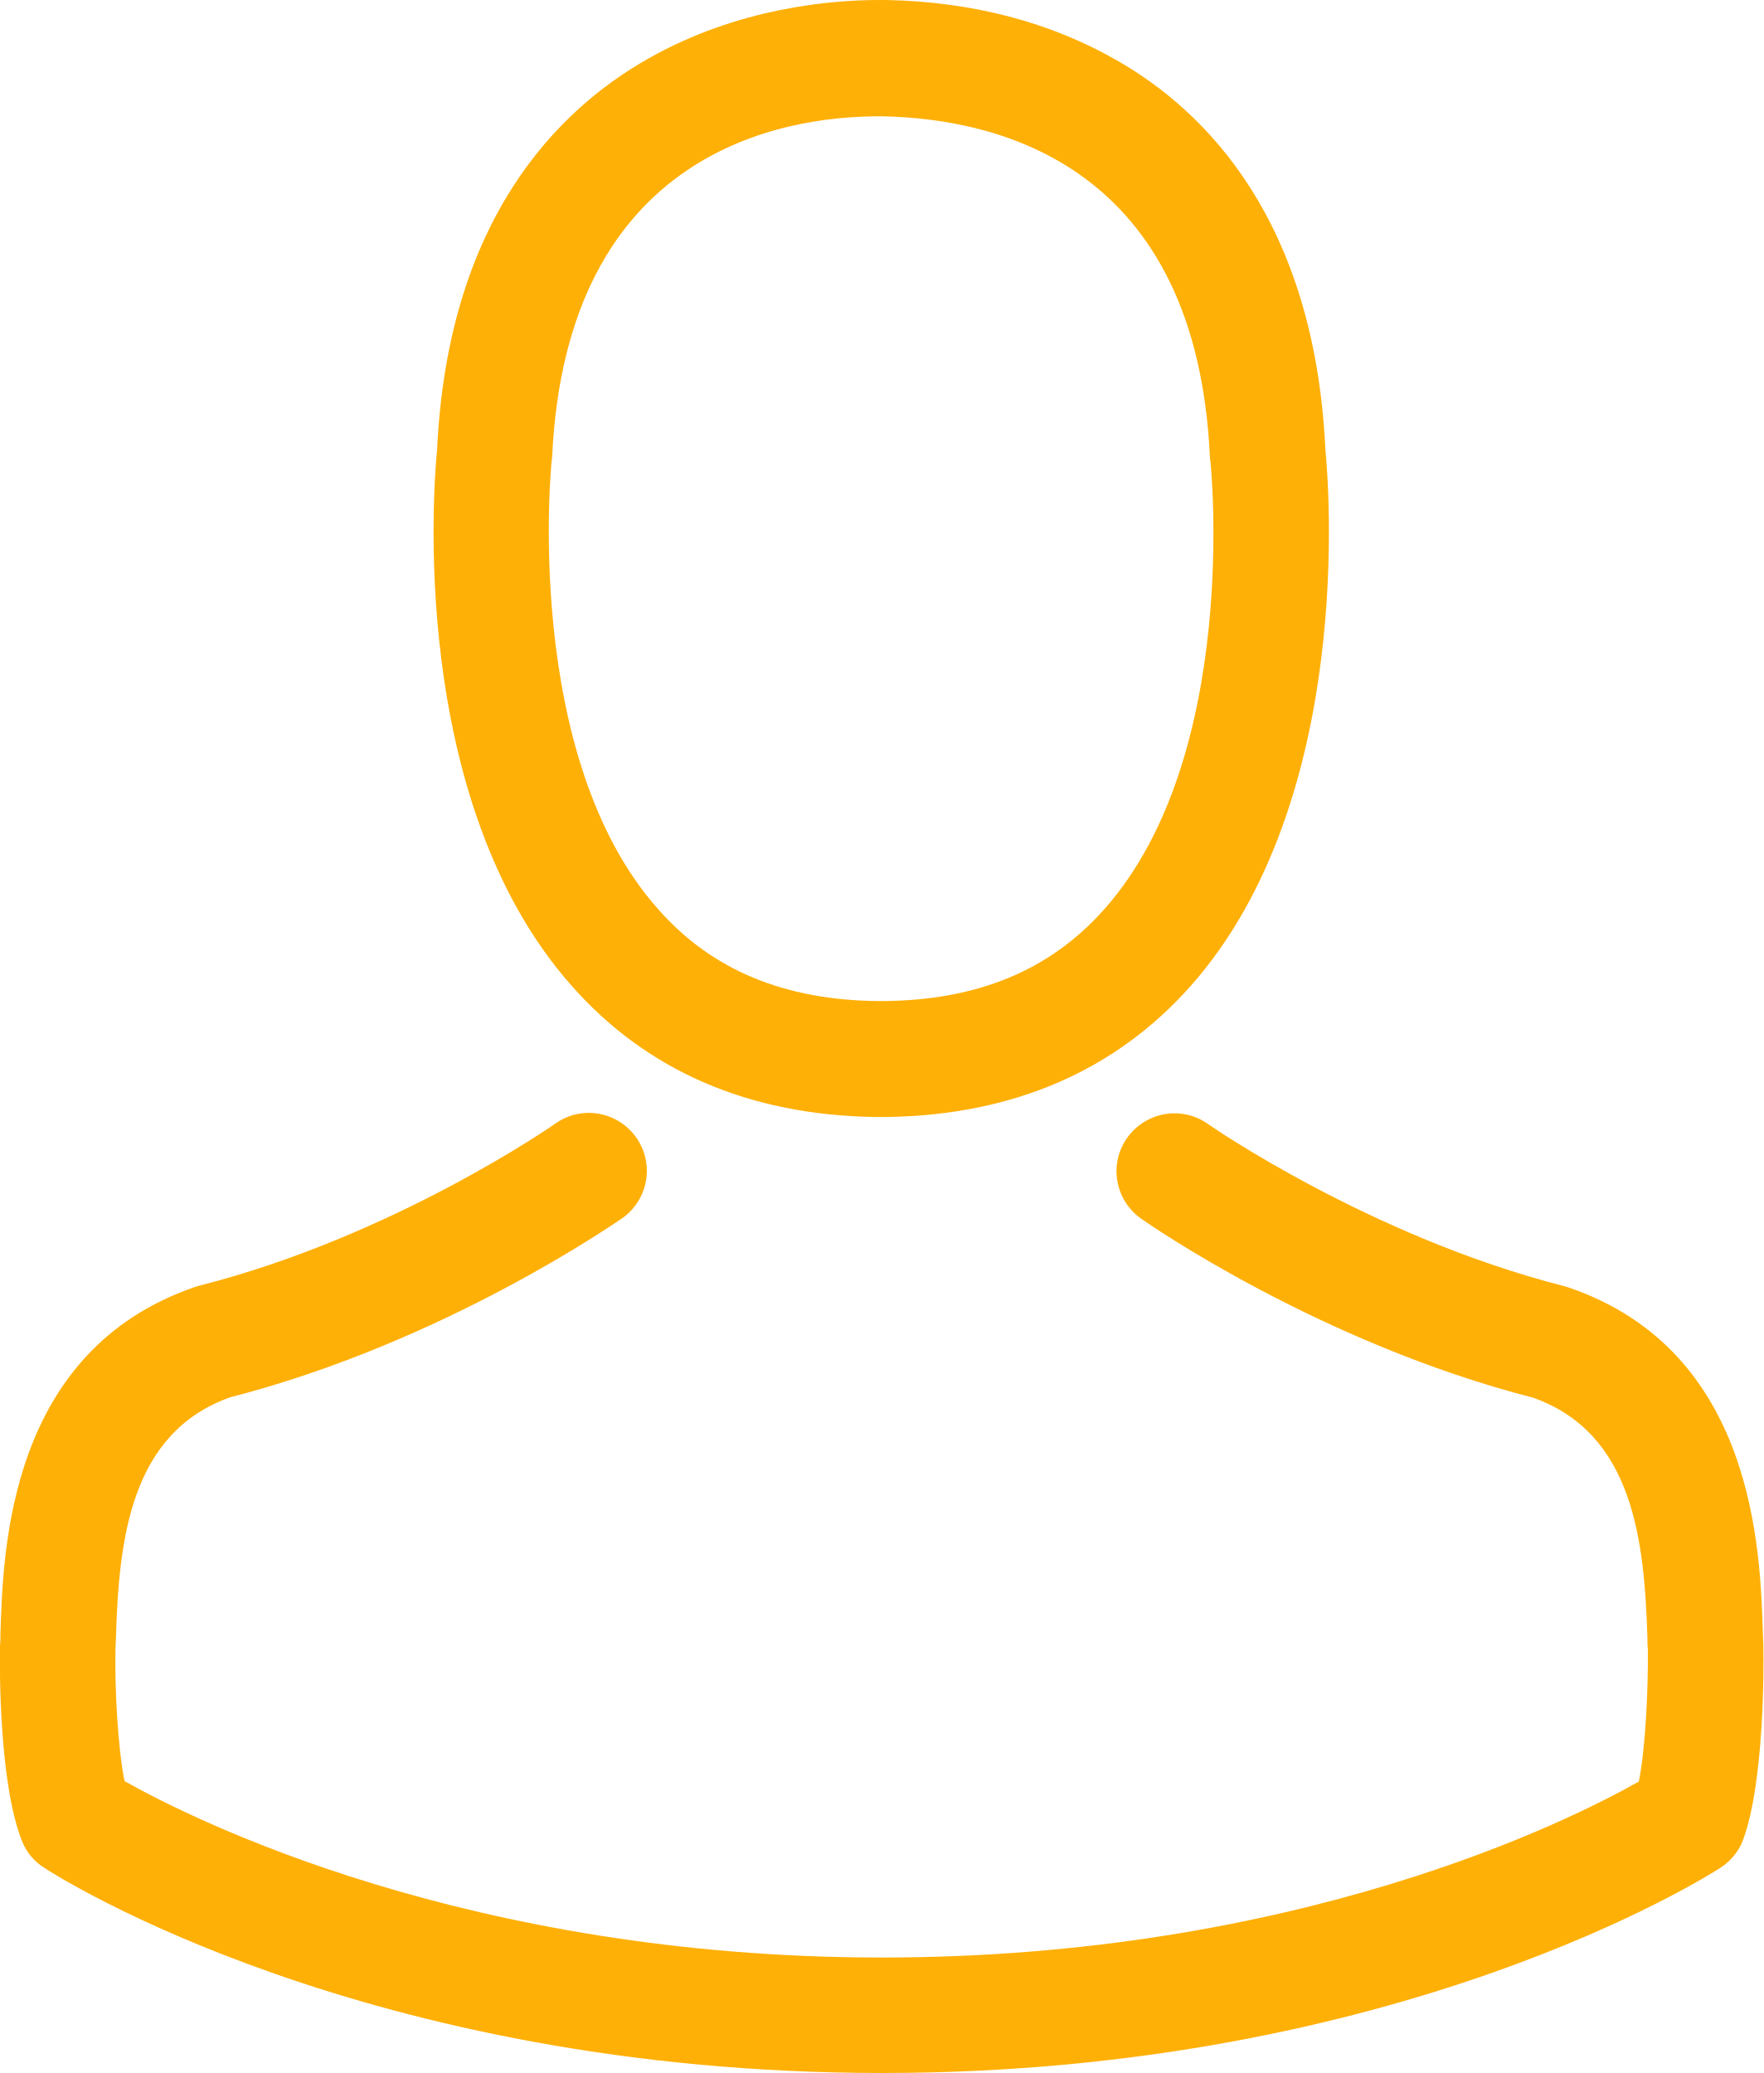
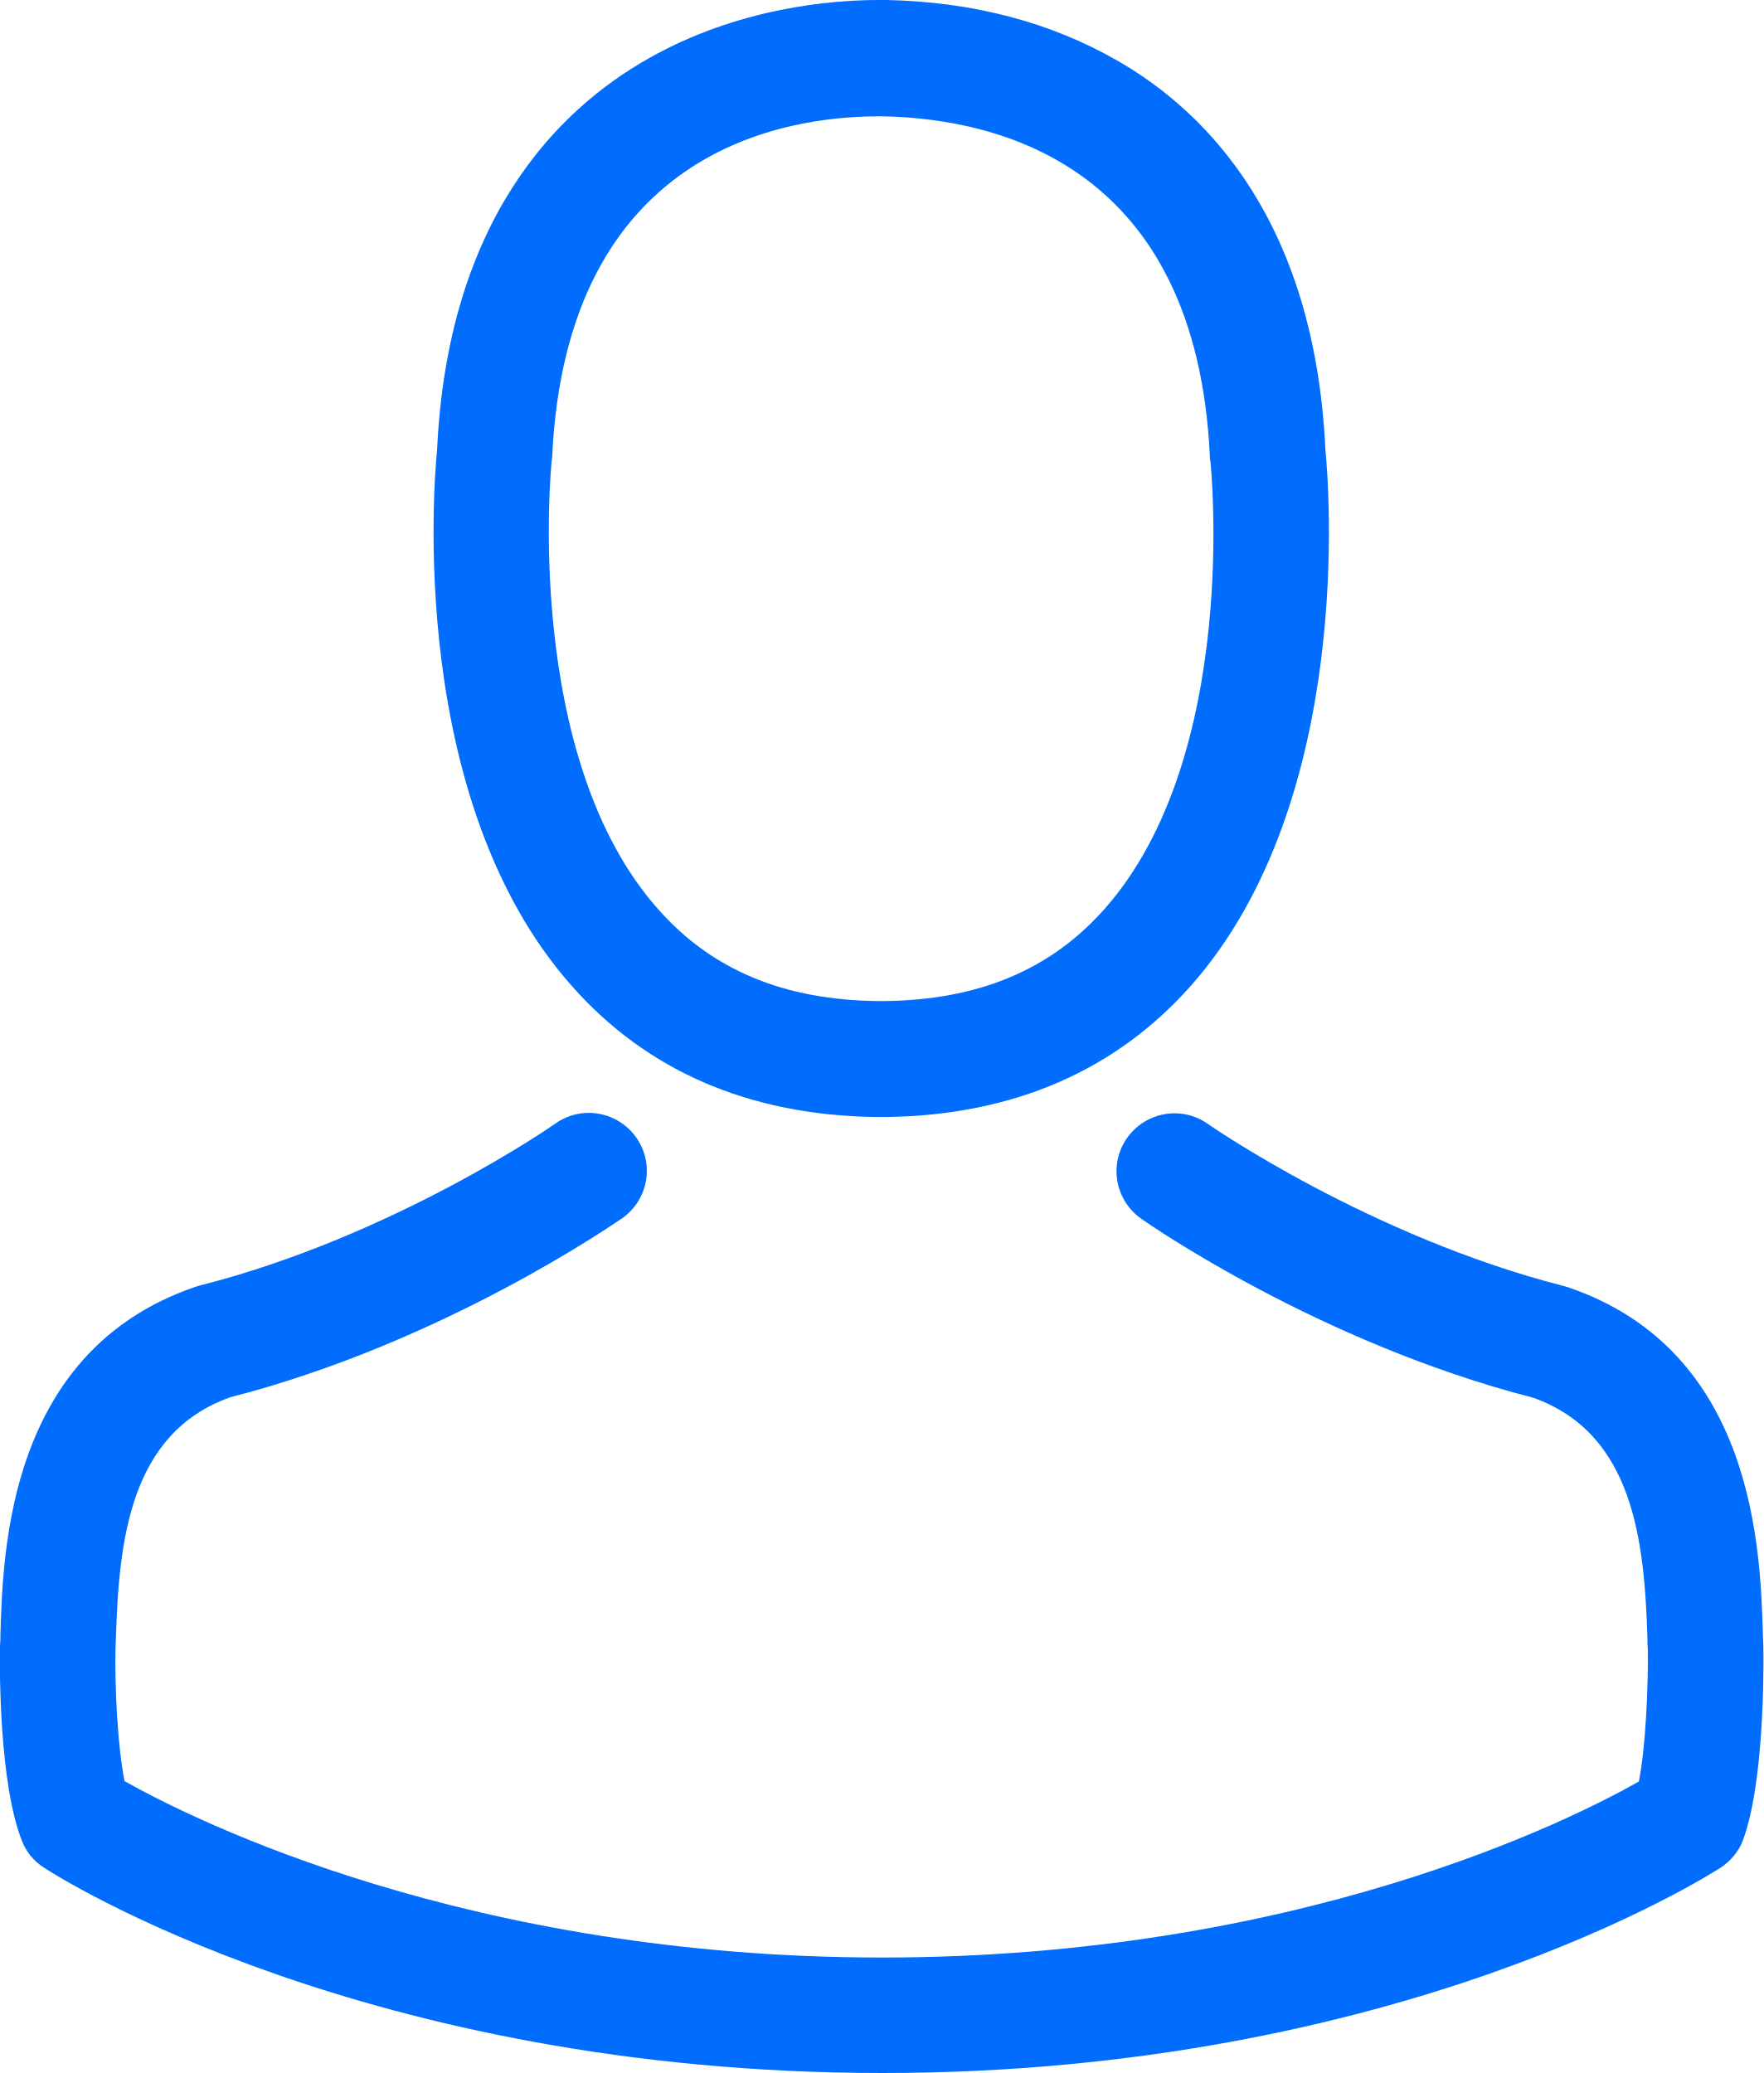
<svg xmlns="http://www.w3.org/2000/svg" version="1.1" id="Capa_1" x="0px" y="0px" viewBox="0 0 410.8 482.9" style="enable-background:new 0 0 410.8 482.9;" xml:space="preserve">
  <style type="text/css">
- 	.st0{fill:#FFB007;}
+ 	.st0{fill:#006DFF;}
</style>
  <g>
    <g>
      <path class="st0" d="M203.6,260.2c0.5,0,1,0,1.6,0c0.2,0,0.4,0,0.6,0c0.3,0,0.7,0,1,0c29.3-0.5,53-10.8,70.5-30.5    c38.5-43.4,32.1-117.8,31.4-124.9C306.2,51.5,281,26,260.2,14.1C244.7,5.2,226.6,0.4,206.4,0h-0.7c-0.1,0-0.3,0-0.4,0h-0.6    c-11.1,0-32.9,1.8-53.8,13.7c-21,11.9-46.6,37.4-49.1,91.1c-0.7,7.1-7.1,81.5,31.4,124.9C150.6,249.4,174.3,259.7,203.6,260.2z     M128.5,107.3c0-0.3,0.1-0.6,0.1-0.8c3.3-71.7,54.2-79.4,76-79.4h0.4c0.2,0,0.5,0,0.8,0c27,0.6,72.9,11.6,76,79.4    c0,0.3,0,0.6,0.1,0.8c0.1,0.7,7.1,68.7-24.7,104.5c-12.6,14.2-29.4,21.2-51.5,21.4c-0.2,0-0.3,0-0.5,0l0,0c-0.2,0-0.3,0-0.5,0    c-22-0.2-38.9-7.2-51.4-21.4C121.6,176.2,128.4,107.9,128.5,107.3z" />
      <path class="st0" d="M410.7,383.6c0-0.1,0-0.2,0-0.3c0-0.8-0.1-1.6-0.1-2.5c-0.6-19.8-1.9-66.1-45.3-80.9c-0.3-0.1-0.7-0.2-1-0.3    c-45.1-11.5-82.6-37.5-83-37.8c-6.1-4.3-14.5-2.8-18.8,3.3c-4.3,6.1-2.8,14.5,3.3,18.8c1.7,1.2,41.5,28.9,91.3,41.7    c23.3,8.3,25.9,33.2,26.6,56c0,0.9,0,1.7,0.1,2.5c0.1,9-0.5,22.9-2.1,30.9c-16.2,9.2-79.7,41-176.3,41    c-96.2,0-160.1-31.9-176.4-41.1c-1.6-8-2.3-21.9-2.1-30.9c0-0.8,0.1-1.6,0.1-2.5c0.7-22.8,3.3-47.7,26.6-56    c49.8-12.8,89.6-40.6,91.3-41.7c6.1-4.3,7.6-12.7,3.3-18.8c-4.3-6.1-12.7-7.6-18.8-3.3c-0.4,0.3-37.7,26.3-83,37.8    c-0.4,0.1-0.7,0.2-1,0.3C2,314.7,0.7,361,0.1,380.7c0,0.9,0,1.7-0.1,2.5c0,0.1,0,0.2,0,0.3c-0.1,5.2-0.2,31.9,5.1,45.3    c1,2.6,2.8,4.8,5.2,6.3c3,2,74.9,47.8,195.2,47.8s192.2-45.9,195.2-47.8c2.3-1.5,4.2-3.7,5.2-6.3    C410.9,415.5,410.8,388.8,410.7,383.6z" />
    </g>
  </g>
</svg>
